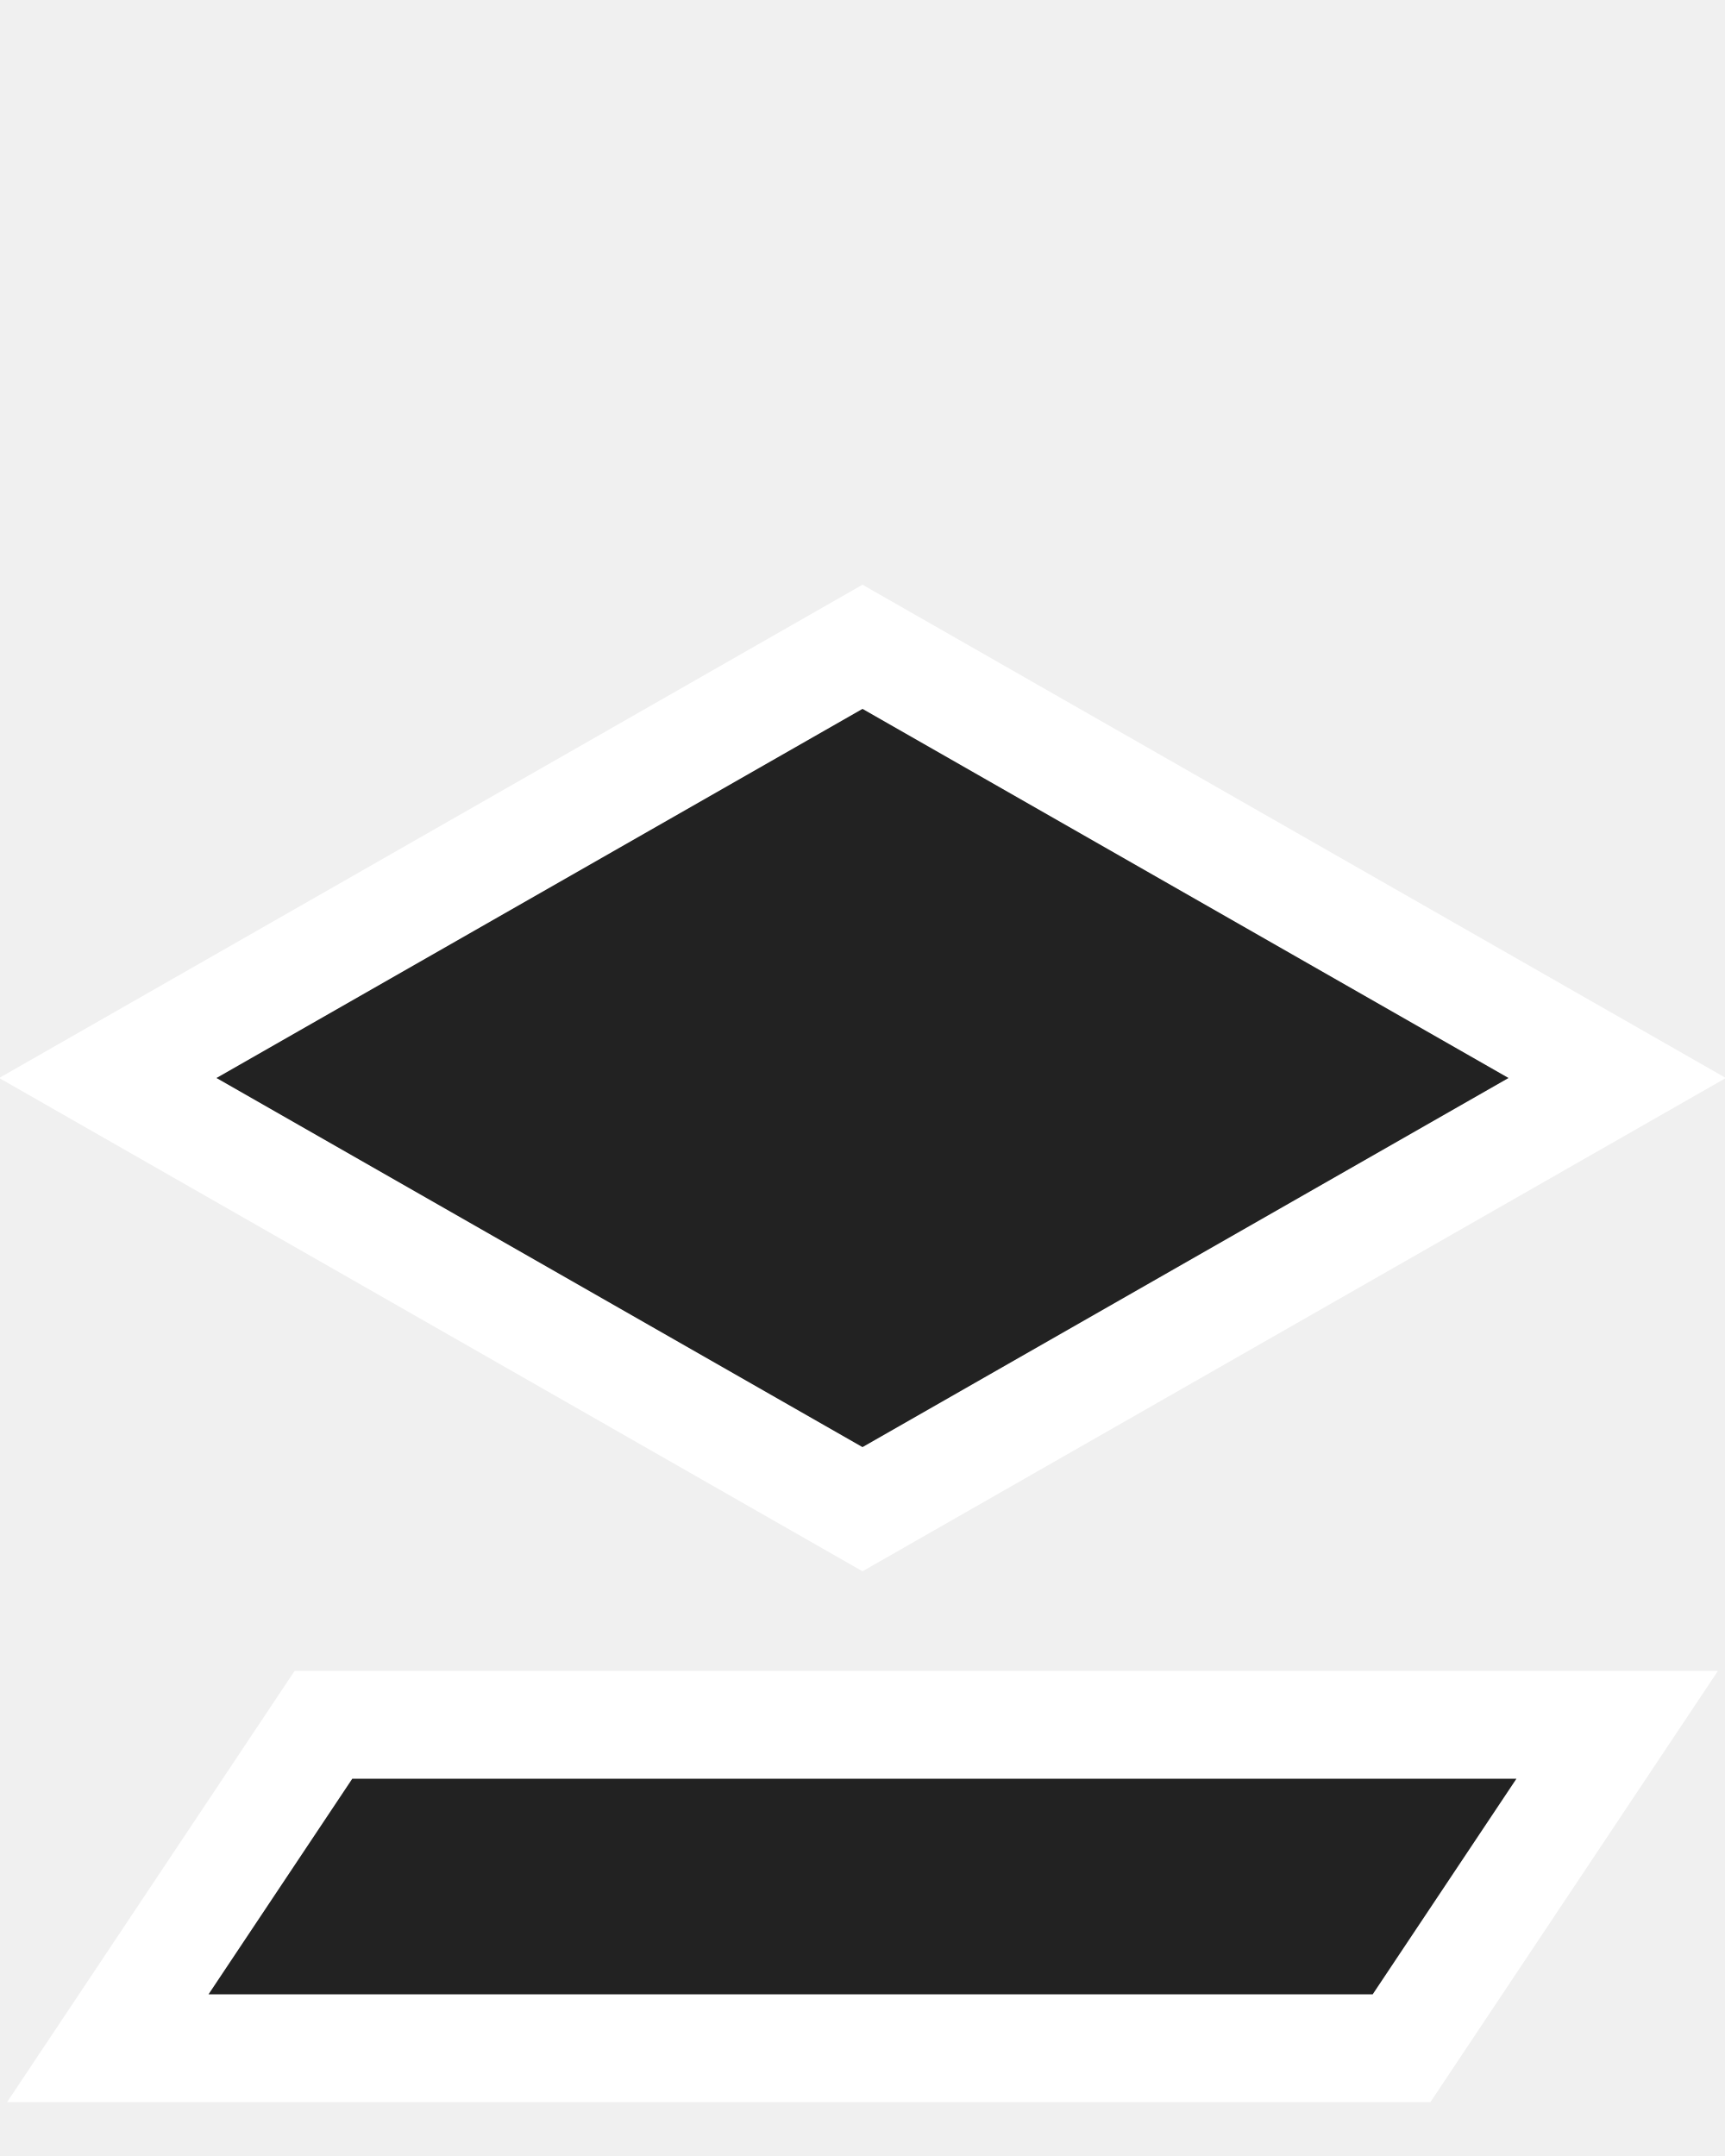
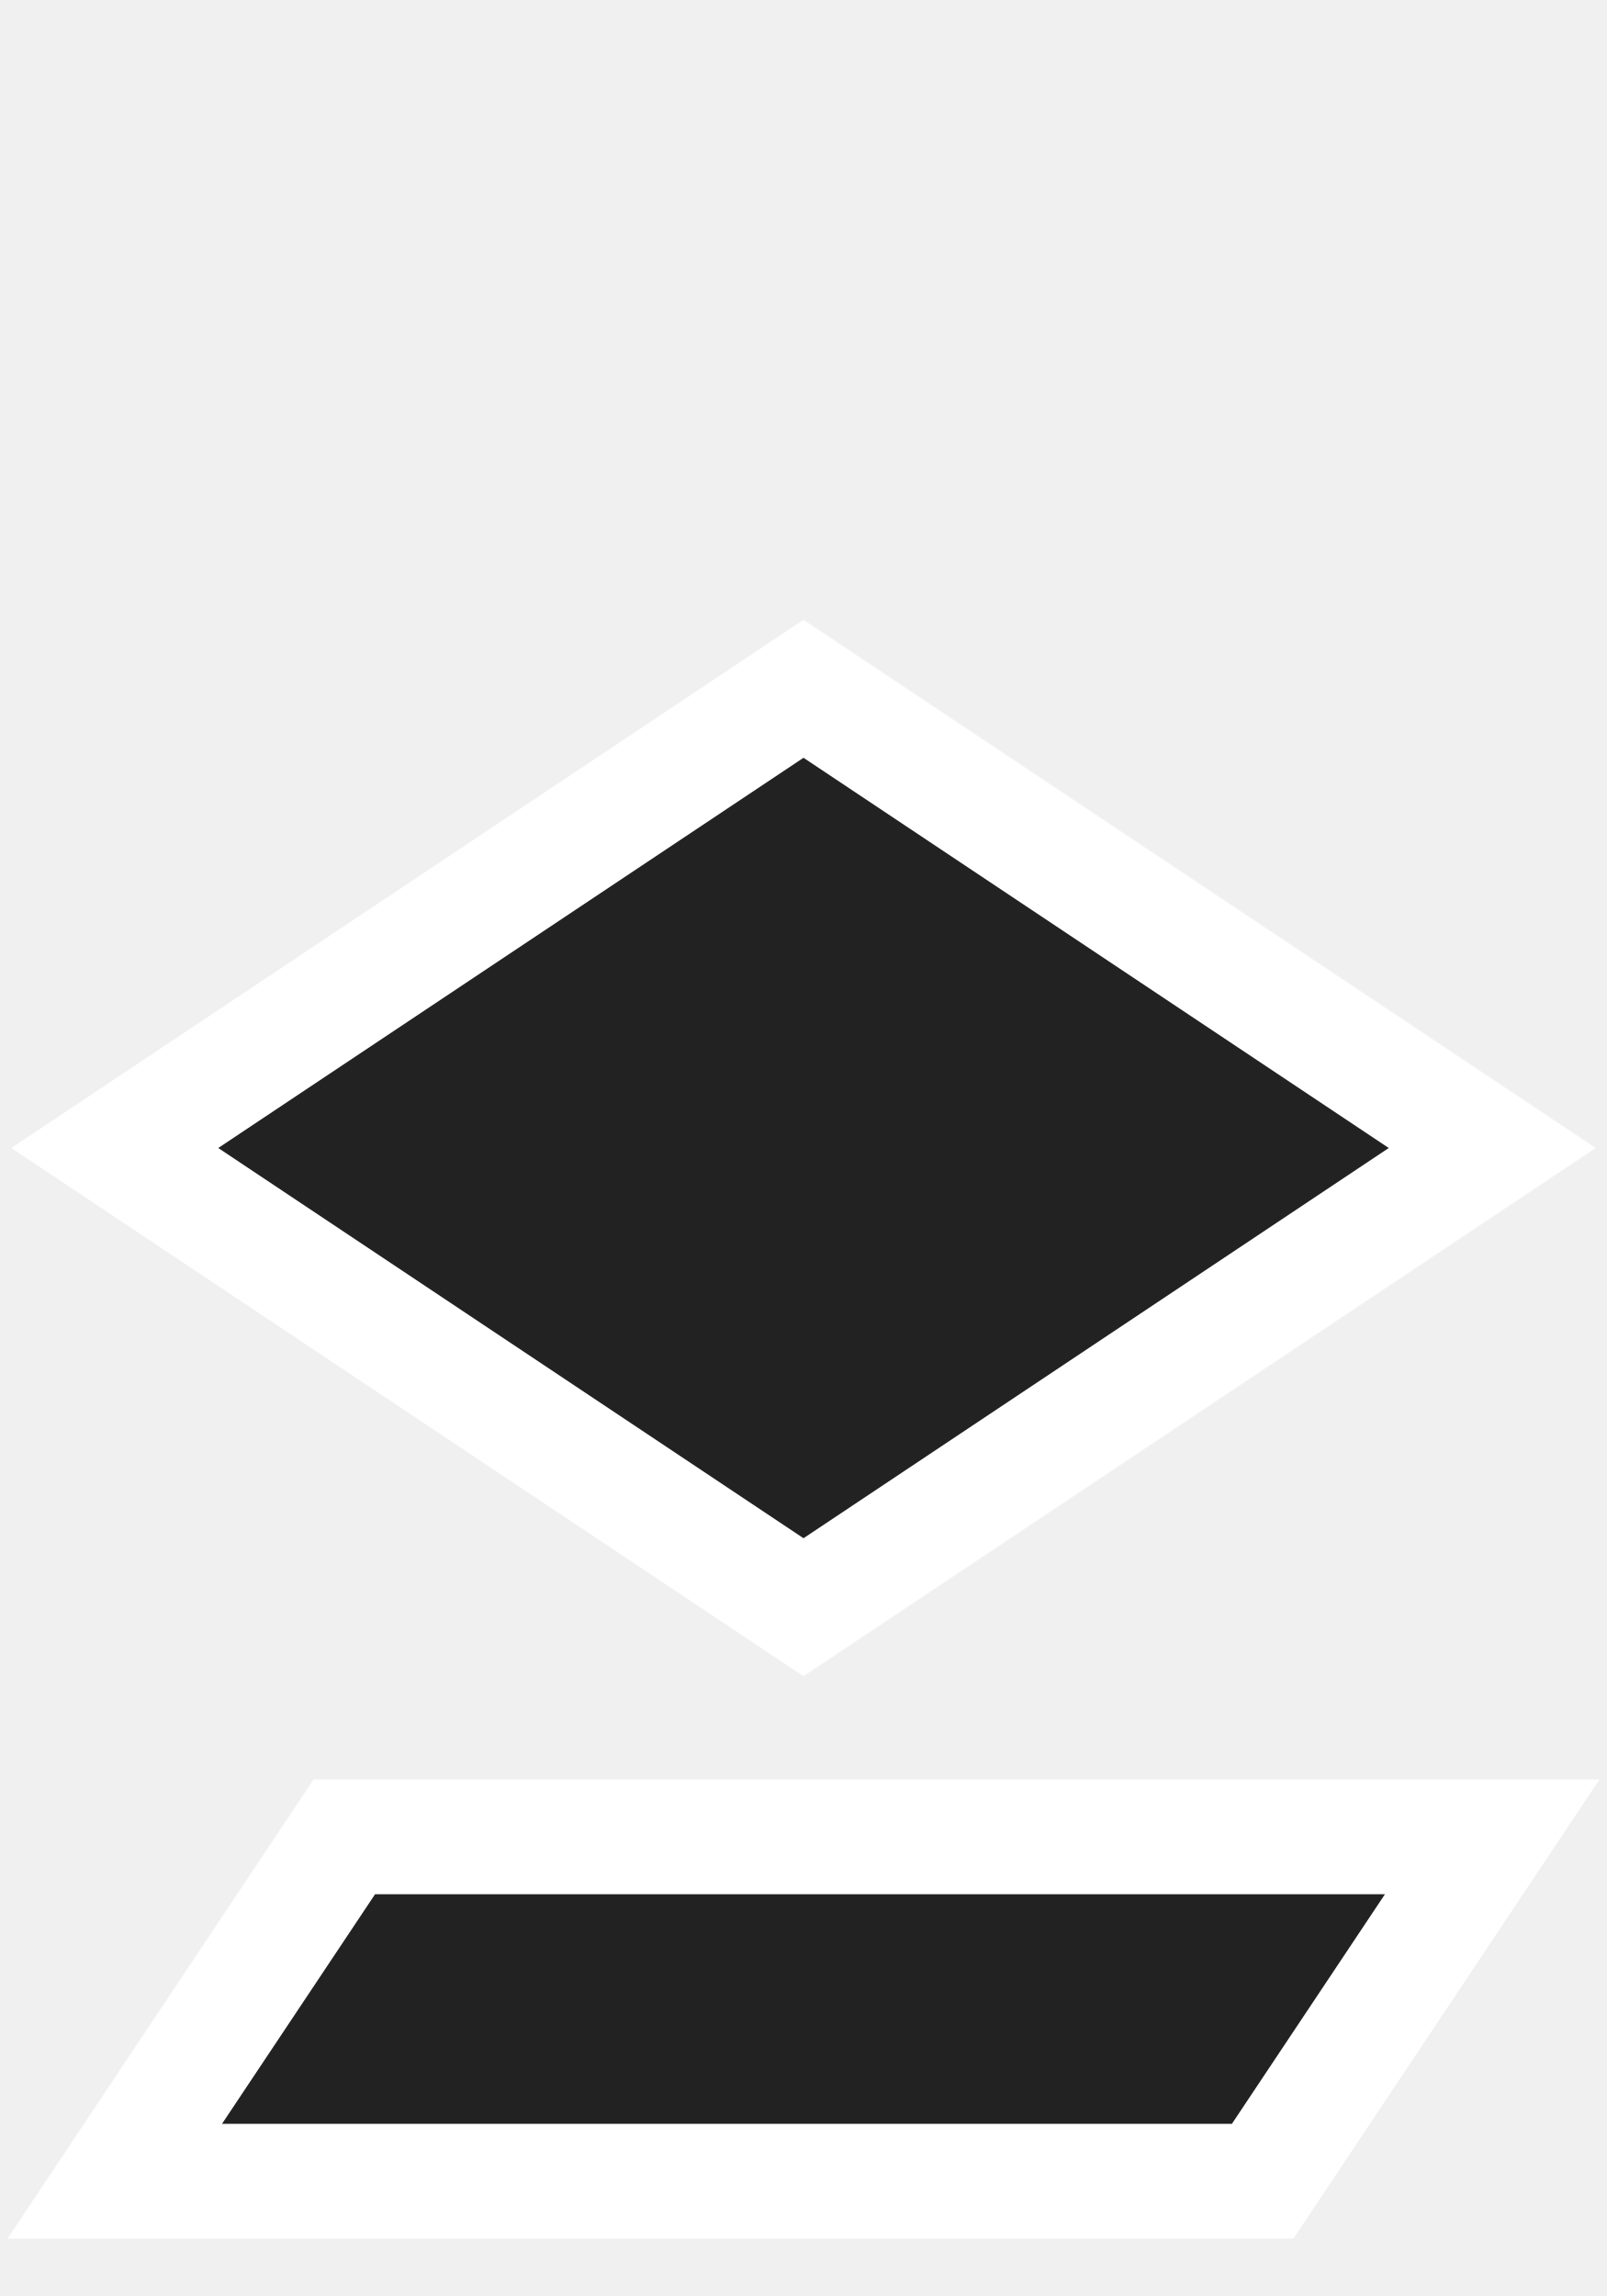
- <svg xmlns="http://www.w3.org/2000/svg" width="16" height="20" viewBox="0 0 16 20">
-   <path d="M 1 19 L 13 19 L 15 16 L 3 16 L 1 19 L 2 19" fill="#222222" stroke="#ffffff" stroke-width="1" />
-   <path d="M 8 6 L 15 10 L 8 14 L 1 10 L 8 6 L 15 10" fill="#222222" stroke="#ffffff" stroke-width="1" />
+ <svg xmlns="http://www.w3.org/2000/svg" width="14" height="20" viewBox="0 0 14 20">
+   <path d="M 1 19 L 11 19 L 13 16 L 3 16 L 1 19 L 2 19" fill="#222222" stroke="#ffffff" stroke-width="1" />
+   <path d="M 7 6 L 13 10 L 7 14 L 1 10 L 7 6 L 13 10" fill="#222222" stroke="#ffffff" stroke-width="1" />
</svg>
